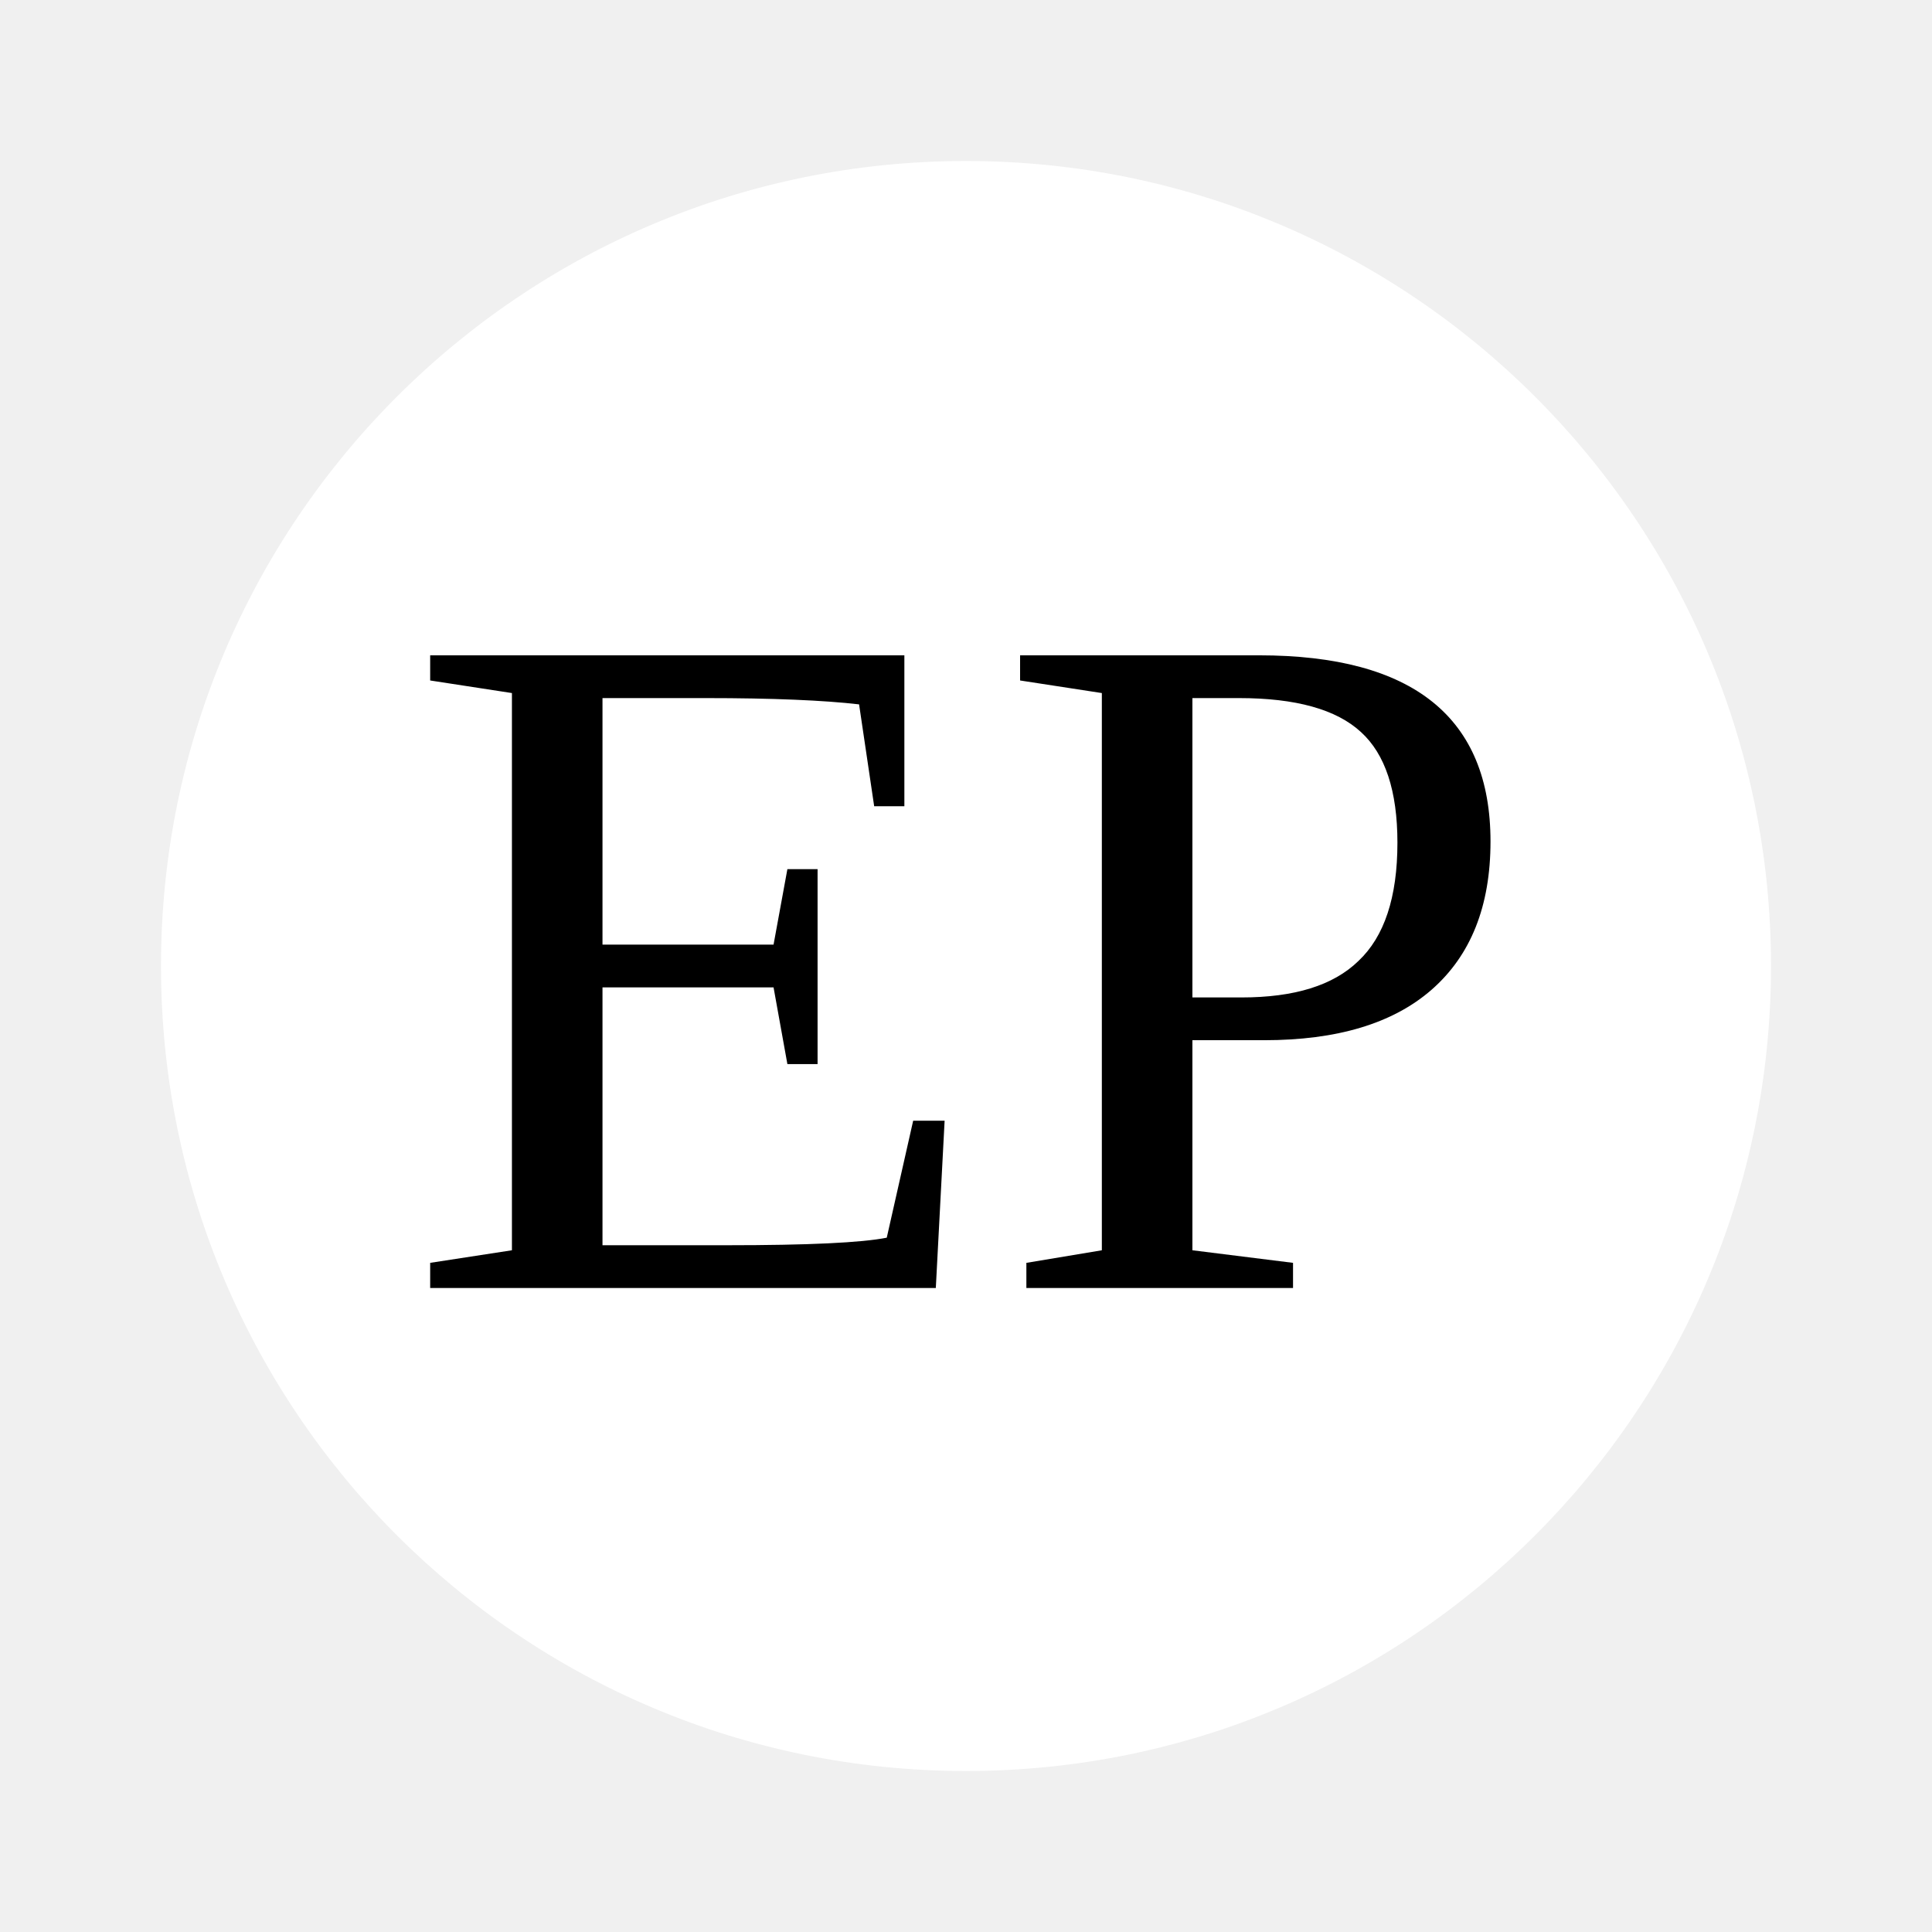
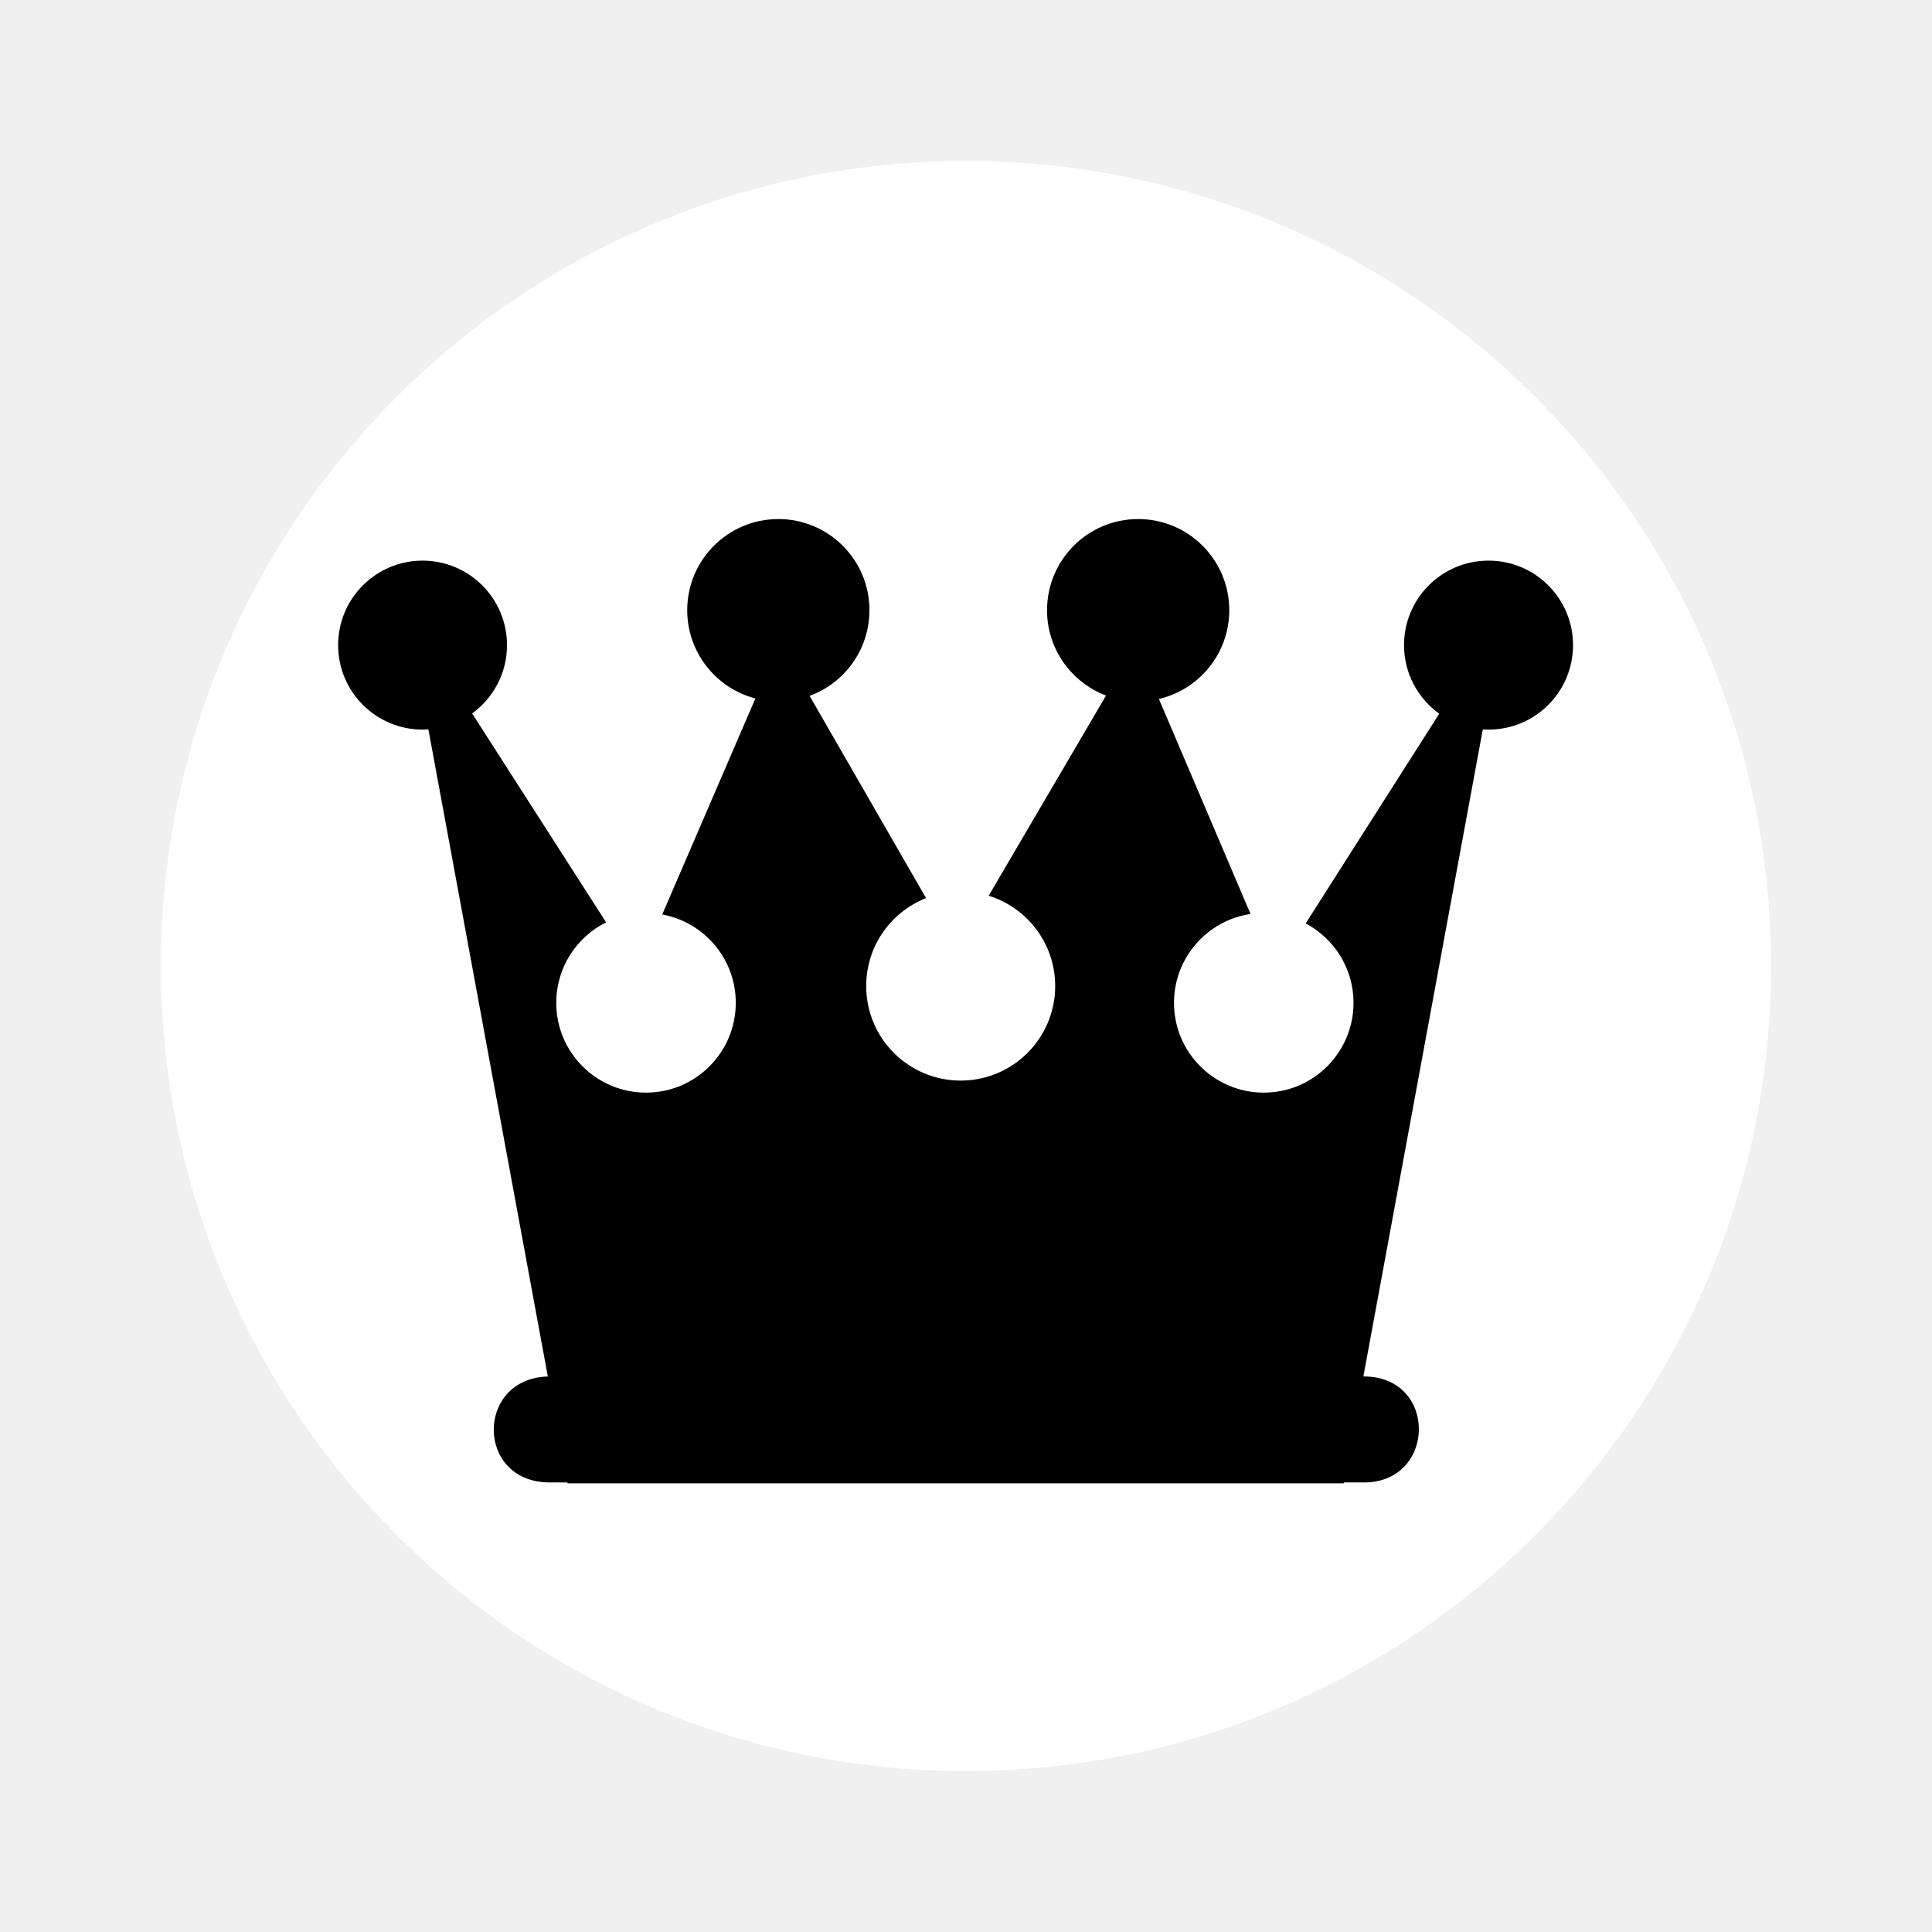
<svg xmlns="http://www.w3.org/2000/svg" width="24" height="24" viewBox="0 0 24 24">
  <circle cx="12" cy="12" r="10" fill="#ffffff" />
-   <text x="12" y="16" text-anchor="middle" font-size="12" fill="#000000">EP</text>
+   <g transform="translate(3.5,4.5) scale(0.7)">
+     <svg fill="#000000" viewBox="0 0 32 32" version="1.1">
+       <g id="SVGRepo_bgCarrier" stroke-width="0" />
+       <g id="SVGRepo_tracerCarrier" stroke-linecap="round" stroke-linejoin="round" />
+       <g id="SVGRepo_iconCarrier">
+         <path d="M28.553 4.694c-1.104 0-1.998 0.895-1.998 1.999 0 0.669 0.329 1.26 0.833 1.623l-3.16 4.962c0.673 0.357 1.132 1.064 1.132 1.879 0 1.173-0.951 2.125-2.124 2.125s-2.124-0.951-2.124-2.125c0-1.067 0.786-1.95 1.811-2.102l-2.168-5.088c0.954-0.223 1.665-1.078 1.665-2.1 0-1.191-0.965-2.157-2.156-2.157s-2.156 0.966-2.156 2.157c0 0.923 0.58 1.711 1.396 2.019l-2.777 4.737c0.912 0.282 1.574 1.132 1.574 2.137 0 1.235-1.001 2.237-2.236 2.237s-2.236-1.001-2.236-2.237c0-0.946 0.587-1.754 1.416-2.081l-2.755-4.785c0.826-0.302 1.416-1.095 1.416-2.027 0-1.191-0.965-2.157-2.156-2.157s-2.156 0.966-2.156 2.157c0 1.003 0.685 1.847 1.613 2.088l-2.204 5.112c0.99 0.181 1.74 1.047 1.74 2.090 0 1.173-0.951 2.125-2.124 2.125s-2.124-0.951-2.124-2.125c0-0.834 0.481-1.556 1.18-1.904l-3.17-4.943c0.5-0.363 0.825-0.952 0.825-1.617 0-1.104-0.895-1.999-1.998-1.999s-1.998 0.895-1.998 1.999 0.895 1.999 1.998 1.999c0.046 0 0.092-0.002 0.138-0.005l2.826 15.312c-1.712 0.045-1.717 2.507 0.048 2.507h0.415l0.004 0.020h18.364l0.004-0.020h0.475c1.718 0 1.749-2.508 0-2.508h-0.013l2.826-15.311c0.045 0.003 0.091 0.005 0.137 0.005 1.104 0 1.998-0.895 1.998-1.999s-0.895-1.999-1.998-1.999z" />
+       </g>
+     </svg>
+   </g>
</svg>
